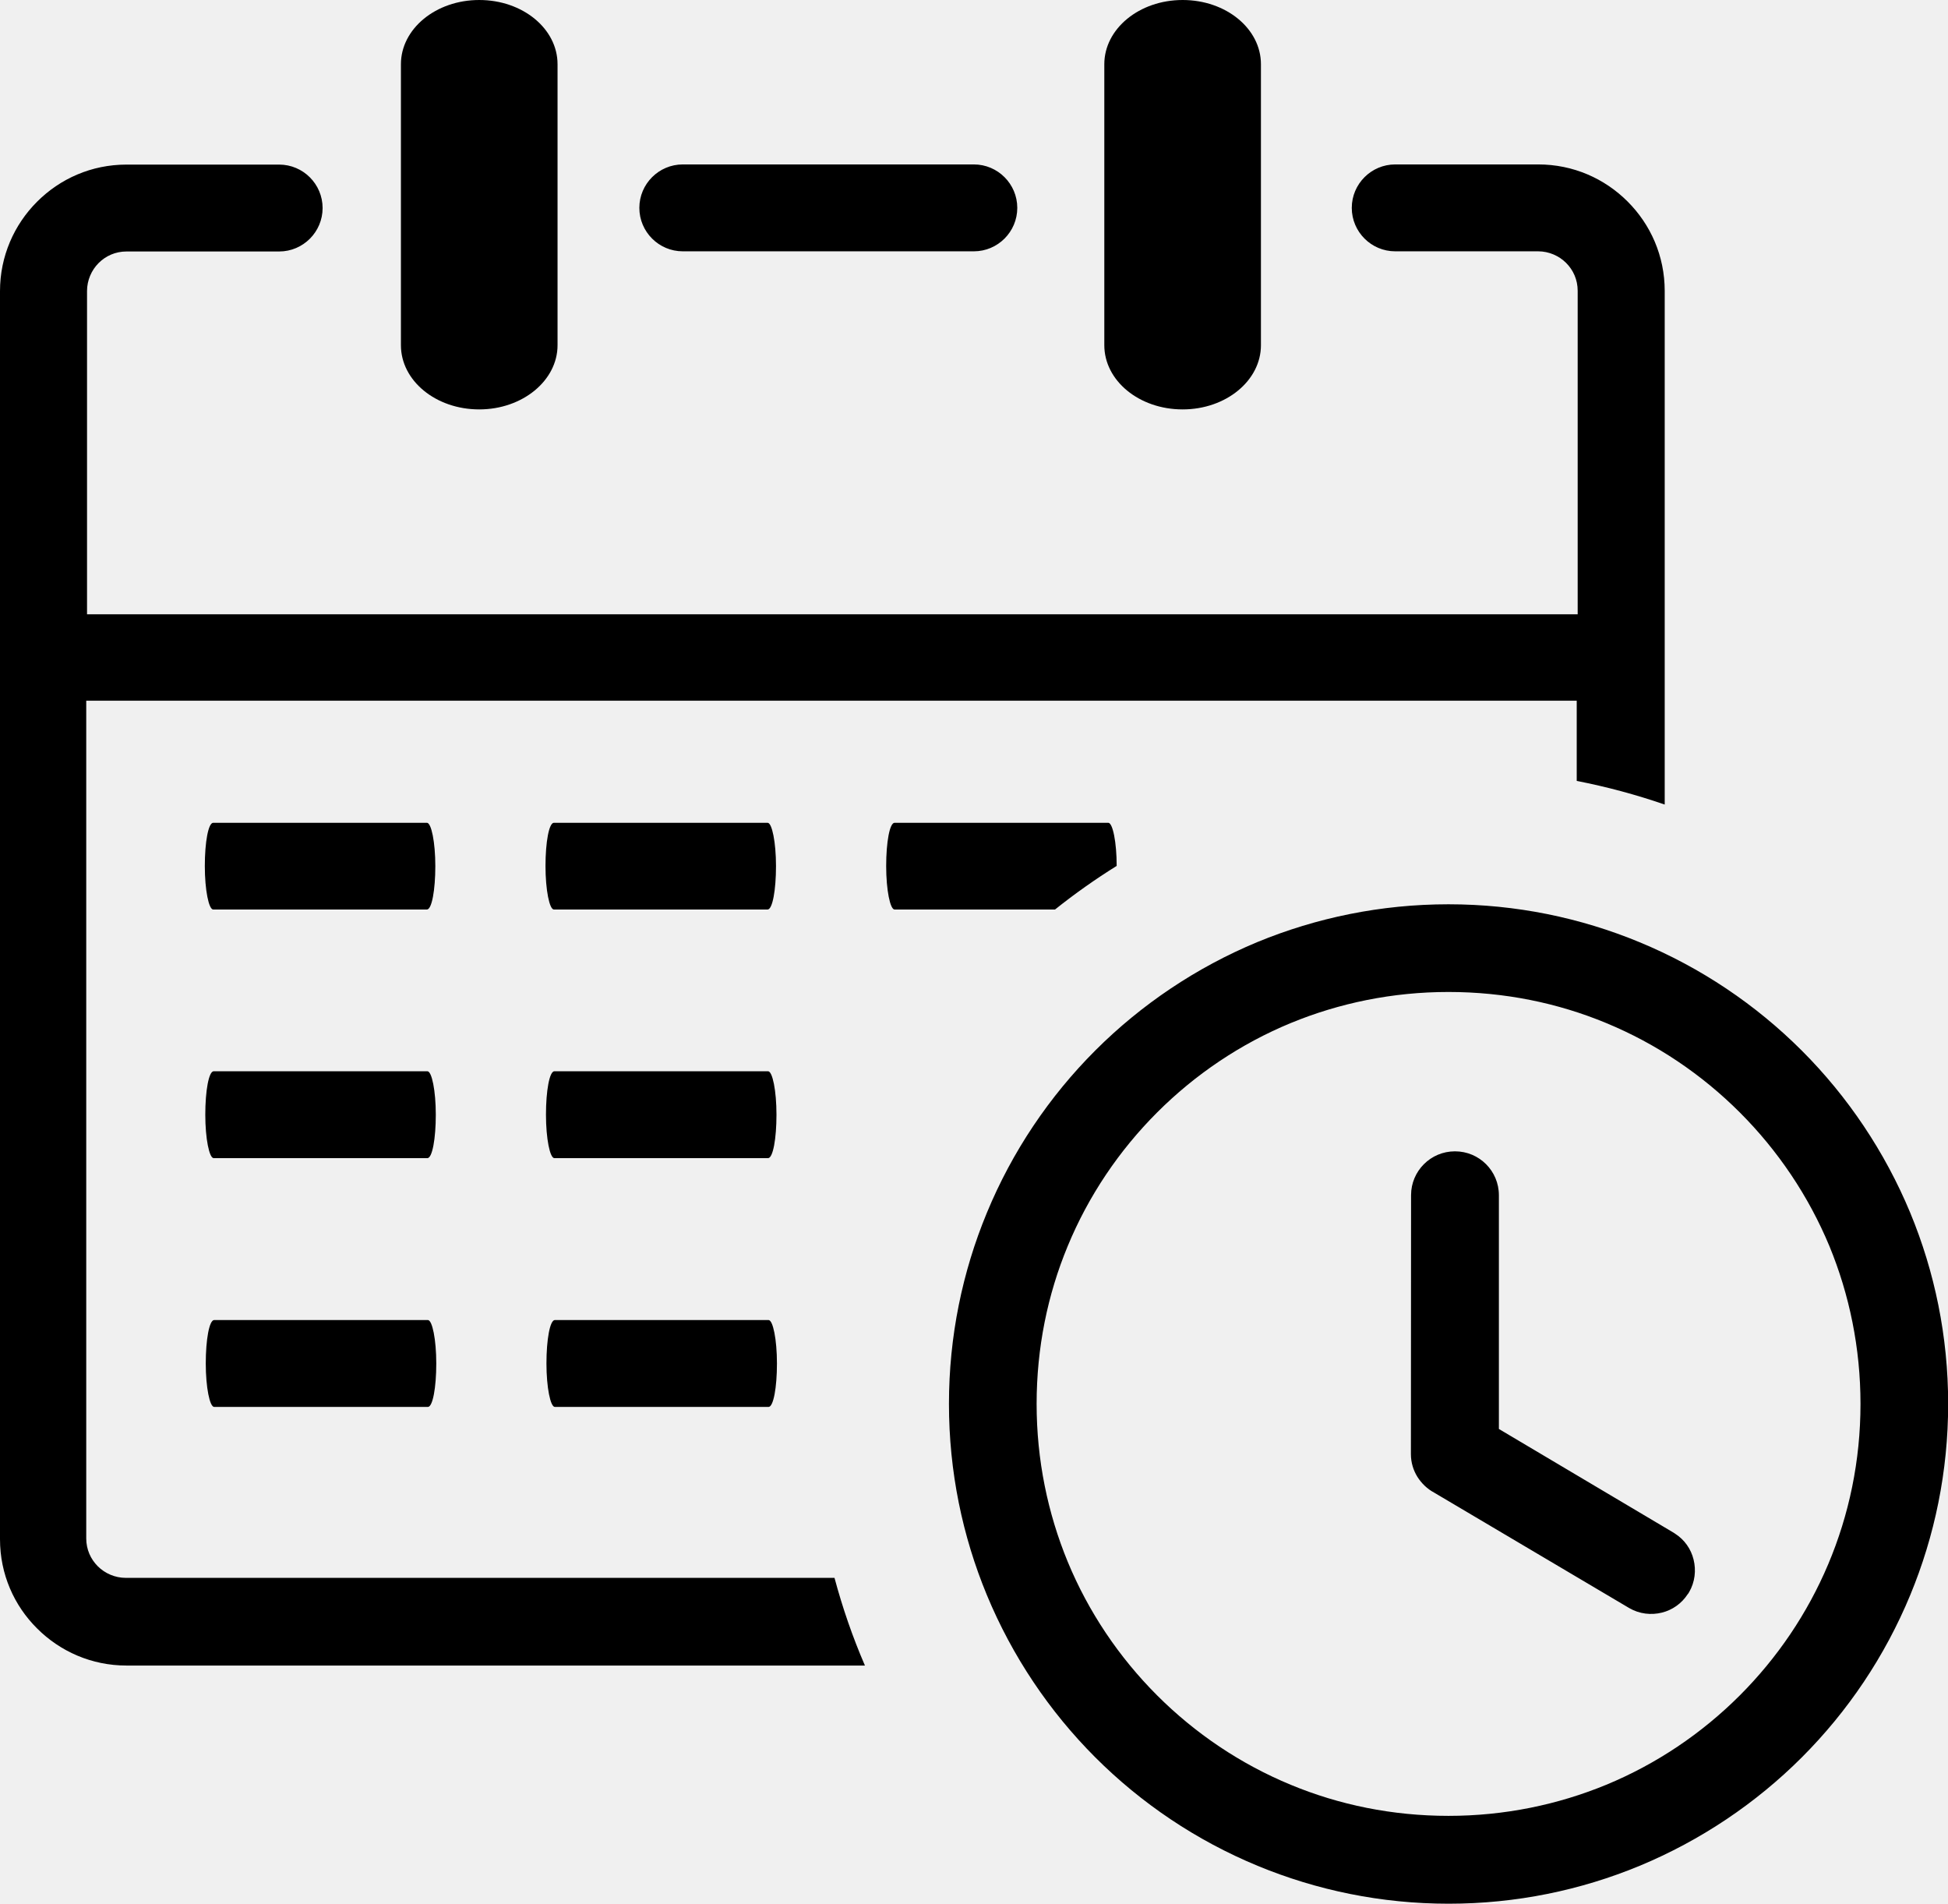
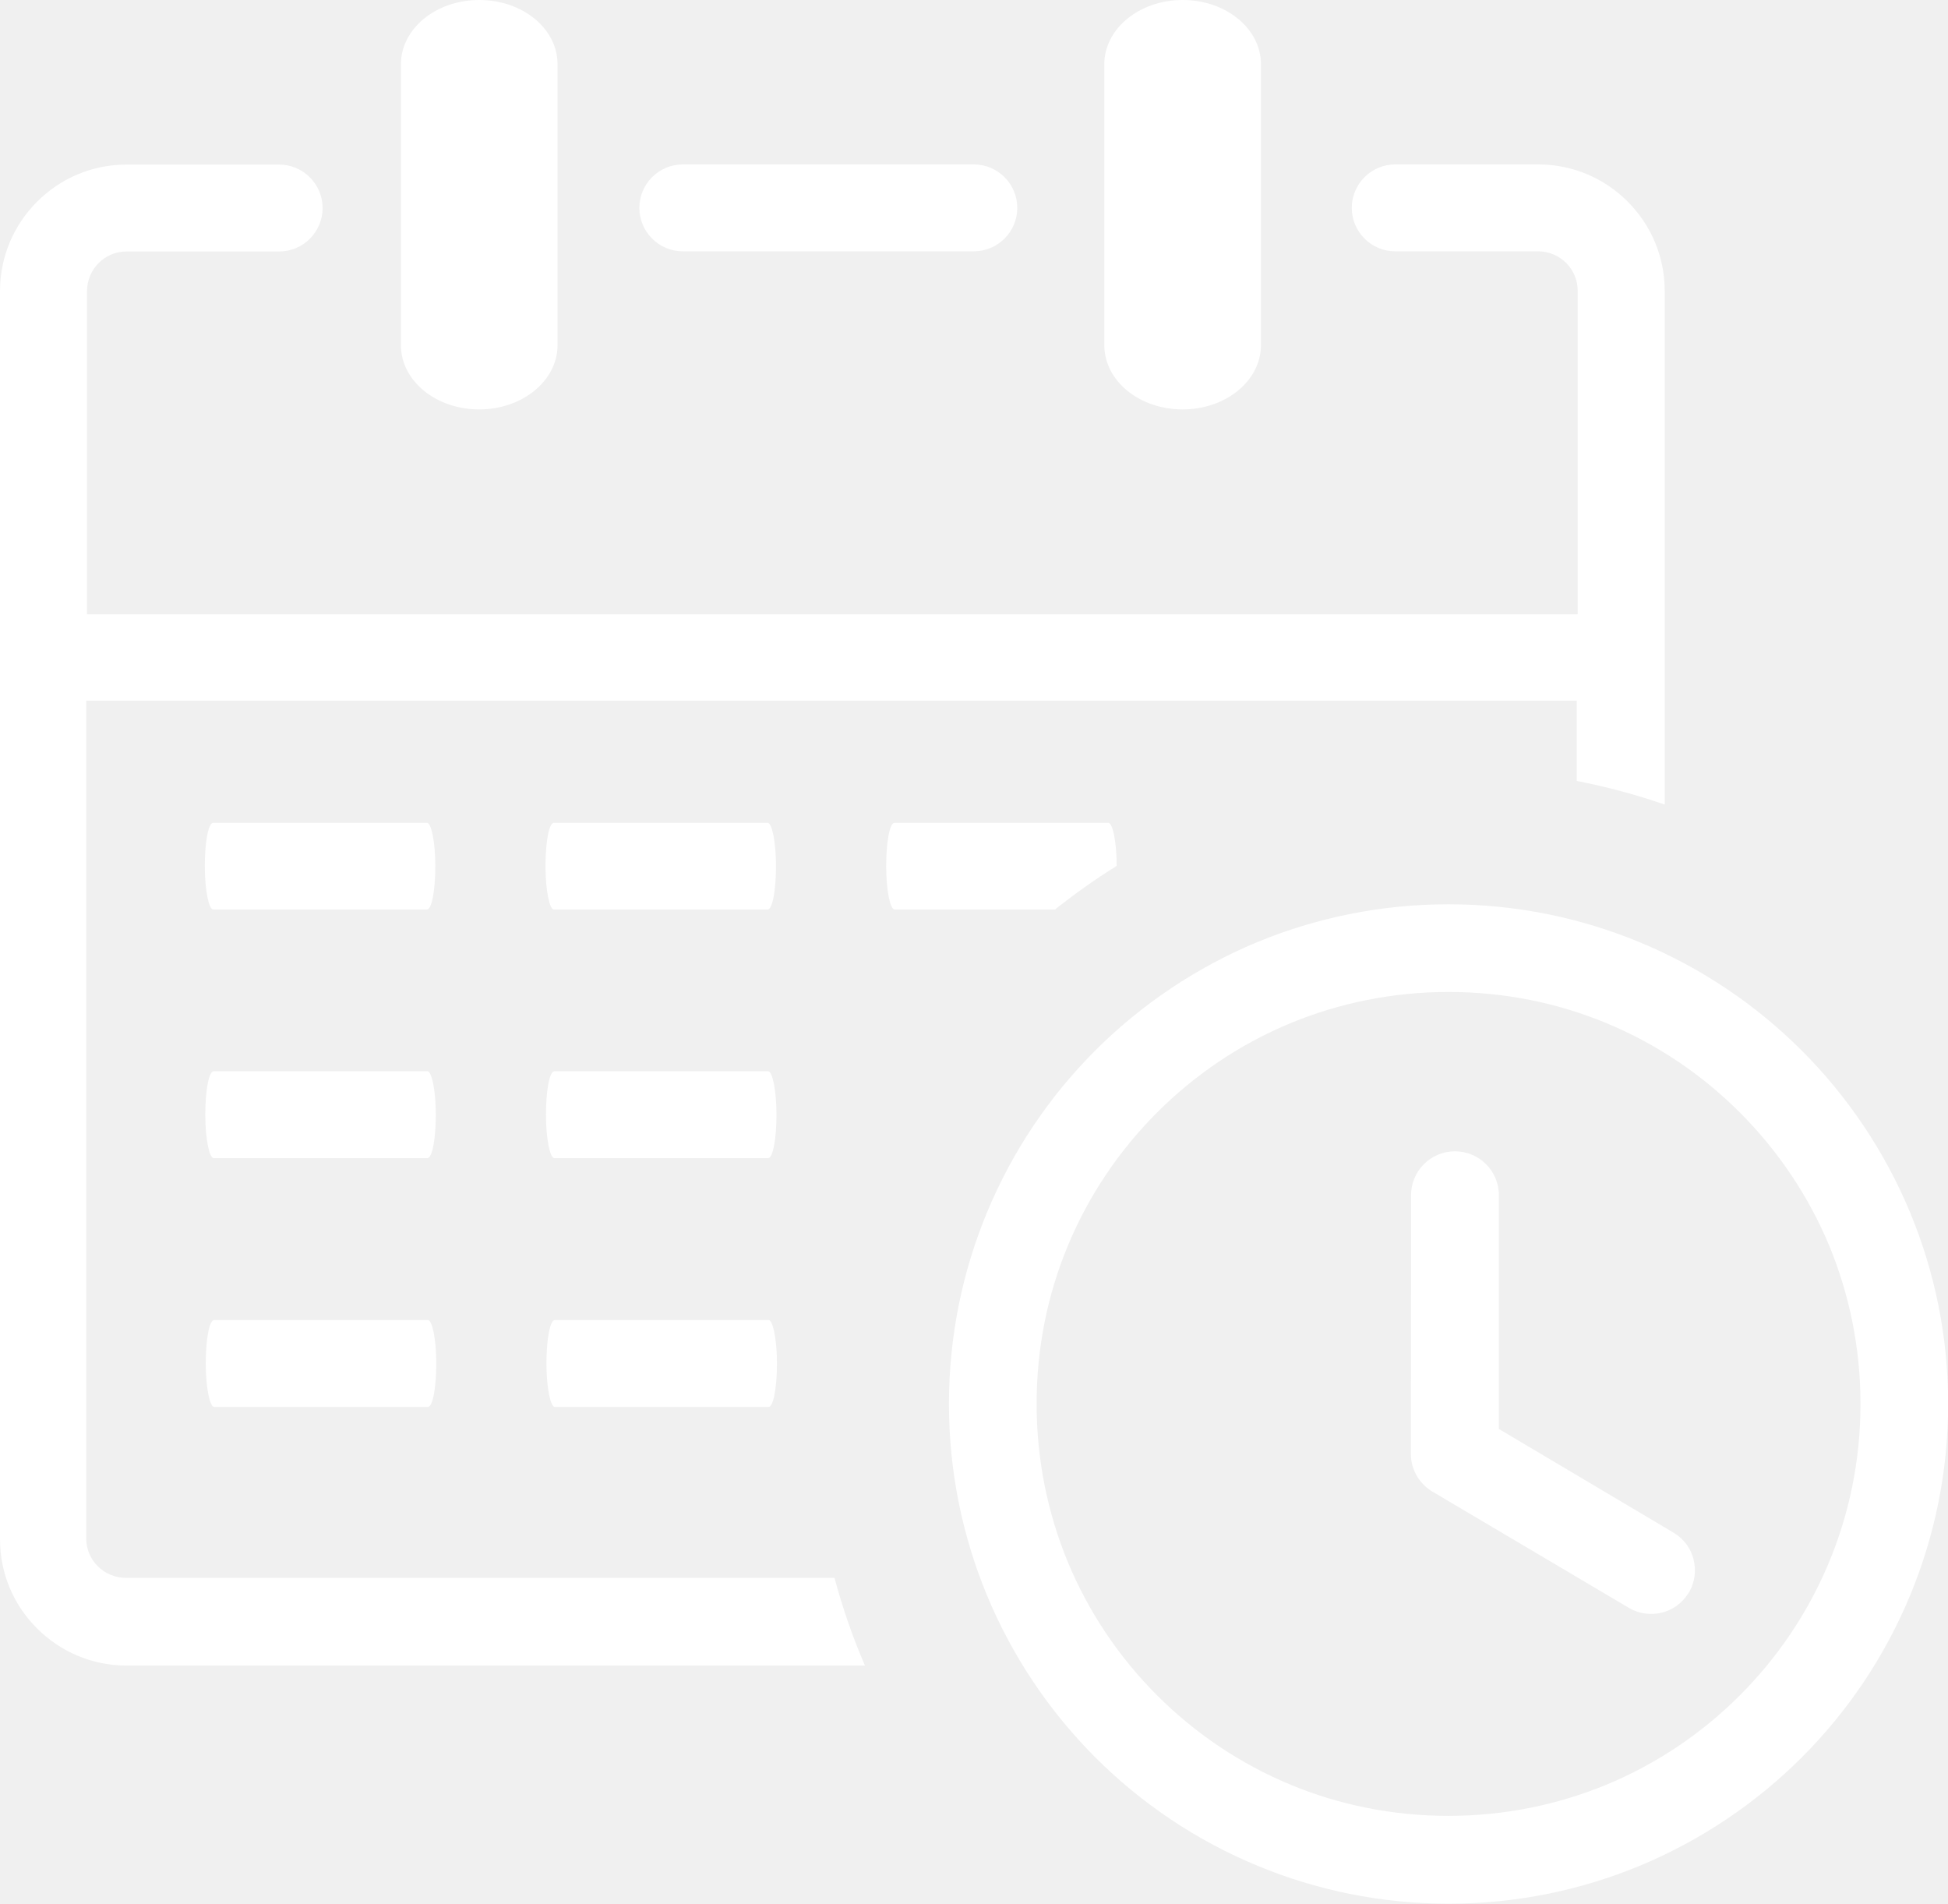
<svg xmlns="http://www.w3.org/2000/svg" version="1.1" id="Layer_1" x="0px" y="0px" viewBox="0 0 122.88 120.06" style="enable-background:new 0 0 122.88 120.06" xml:space="preserve">
-   <g>
-     <path d="M69.66,4.05c0-2.23,2.2-4.05,4.94-4.05c2.74,0,4.94,1.81,4.94,4.05v17.72c0,2.23-2.2,4.05-4.94,4.05 c-2.74,0-4.94-1.81-4.94-4.05V4.05L69.66,4.05z M91.37,57.03c4.26,0,8.33,0.85,12.05,2.39c3.87,1.6,7.34,3.94,10.24,6.84 c2.9,2.9,5.24,6.38,6.84,10.23c1.54,3.72,2.39,7.79,2.39,12.05c0,4.26-0.85,8.33-2.39,12.05c-1.6,3.87-3.94,7.34-6.84,10.24 c-2.9,2.9-6.38,5.24-10.23,6.84c-3.72,1.54-7.79,2.39-12.05,2.39c-4.26,0-8.33-0.85-12.05-2.39c-3.87-1.6-7.34-3.94-10.24-6.84 c-2.9-2.9-5.24-6.38-6.84-10.24c-1.54-3.72-2.39-7.79-2.39-12.05c0-4.26,0.85-8.33,2.39-12.05c1.6-3.87,3.94-7.34,6.84-10.24 c2.9-2.9,6.38-5.24,10.23-6.84C83.04,57.88,87.1,57.03,91.37,57.03L91.37,57.03z M89.01,75.37c0-0.76,0.31-1.45,0.81-1.95l0,0l0,0 c0.5-0.5,1.19-0.81,1.96-0.81c0.77,0,1.46,0.31,1.96,0.81c0.5,0.5,0.81,1.19,0.81,1.96v14.74l11.02,6.54l0.09,0.06 c0.61,0.39,1.01,0.98,1.17,1.63c0.17,0.68,0.09,1.42-0.28,2.06l-0.02,0.03c-0.02,0.04-0.04,0.07-0.07,0.1 c-0.39,0.6-0.98,1-1.62,1.16c-0.68,0.17-1.42,0.09-2.06-0.28l-12.32-7.29c-0.43-0.23-0.79-0.58-1.05-0.99 c-0.26-0.42-0.41-0.91-0.41-1.43h0L89.01,75.37L89.01,75.37L89.01,75.37z M109.75,70.16c-2.4-2.4-5.26-4.33-8.43-5.64 c-3.06-1.27-6.42-1.96-9.95-1.96s-6.89,0.7-9.95,1.96c-3.17,1.31-6.03,3.24-8.43,5.64c-2.4,2.4-4.33,5.26-5.64,8.43 c-1.27,3.06-1.96,6.42-1.96,9.95c0,3.53,0.7,6.89,1.96,9.95c1.31,3.17,3.24,6.03,5.64,8.43c2.4,2.4,5.26,4.33,8.43,5.64 c3.06,1.27,6.42,1.96,9.95,1.96s6.89-0.7,9.95-1.96c3.17-1.31,6.03-3.24,8.43-5.64c4.71-4.71,7.61-11.2,7.61-18.38 c0-3.53-0.7-6.89-1.96-9.95C114.08,75.42,112.15,72.56,109.75,70.16L109.75,70.16z M13.45,57.36c-0.28,0-0.53-1.23-0.53-2.74 c0-1.51,0.22-2.73,0.53-2.73h13.48c0.28,0,0.53,1.23,0.53,2.73c0,1.51-0.22,2.74-0.53,2.74H13.45L13.45,57.36z M34.94,57.36 c-0.28,0-0.53-1.23-0.53-2.74c0-1.51,0.22-2.73,0.53-2.73h13.48c0.28,0,0.53,1.23,0.53,2.73c0,1.51-0.22,2.74-0.53,2.74H34.94 L34.94,57.36z M56.43,57.36c-0.28,0-0.53-1.23-0.53-2.74c0-1.51,0.22-2.73,0.53-2.73h13.48c0.28,0,0.53,1.22,0.53,2.72 c-1.35,0.84-2.65,1.76-3.89,2.75H56.43L56.43,57.36z M13.48,73.04c-0.28,0-0.53-1.23-0.53-2.74c0-1.51,0.22-2.74,0.53-2.74h13.48 c0.28,0,0.53,1.23,0.53,2.74c0,1.51-0.22,2.74-0.53,2.74H13.48L13.48,73.04z M34.97,73.04c-0.28,0-0.53-1.23-0.53-2.74 c0-1.51,0.22-2.74,0.53-2.74h13.48c0.28,0,0.53,1.23,0.53,2.74c0,1.51-0.22,2.74-0.53,2.74H34.97L34.97,73.04z M13.51,88.73 c-0.28,0-0.53-1.23-0.53-2.74c0-1.51,0.22-2.74,0.53-2.74h13.48c0.28,0,0.53,1.23,0.53,2.74c0,1.51-0.22,2.74-0.53,2.74H13.51 L13.51,88.73z M35,88.73c-0.28,0-0.53-1.23-0.53-2.74c0-1.51,0.22-2.74,0.53-2.74h13.48c0.28,0,0.53,1.23,0.53,2.74 c0,1.51-0.22,2.74-0.53,2.74H35L35,88.73z M25.29,4.05c0-2.23,2.2-4.05,4.94-4.05c2.74,0,4.94,1.81,4.94,4.05v17.72 c0,2.23-2.21,4.05-4.94,4.05c-2.74,0-4.94-1.81-4.94-4.05V4.05L25.29,4.05z M5.44,38.74h94.08v-20.4c0-0.7-0.28-1.31-0.73-1.76 c-0.45-0.45-1.09-0.73-1.76-0.73h-9.02c-1.51,0-2.74-1.23-2.74-2.74c0-1.51,1.23-2.74,2.74-2.74h9.02c2.21,0,4.19,0.89,5.64,2.34 c1.45,1.45,2.34,3.43,2.34,5.64v32.39c-1.8-0.62-3.65-1.12-5.55-1.49v-5.06h0.06H5.44v52.83c0,0.7,0.28,1.31,0.73,1.76 c0.45,0.45,1.09,0.73,1.76,0.73h44.71c0.51,1.9,1.15,3.75,1.92,5.53H7.98c-2.2,0-4.19-0.89-5.64-2.34C0.89,101.26,0,99.28,0,97.07 V18.36c0-2.2,0.89-4.19,2.34-5.64c1.45-1.45,3.43-2.34,5.64-2.34h9.63c1.51,0,2.74,1.23,2.74,2.74c0,1.51-1.23,2.74-2.74,2.74H7.98 c-0.7,0-1.31,0.28-1.76,0.73c-0.45,0.45-0.73,1.09-0.73,1.76v20.4H5.44L5.44,38.74z M43.07,15.85c-1.51,0-2.74-1.23-2.74-2.74 c0-1.51,1.23-2.74,2.74-2.74h18.36c1.51,0,2.74,1.23,2.74,2.74c0,1.51-1.23,2.74-2.74,2.74H43.07L43.07,15.85z" />
-   </g>
+   <defs id="defs1" />
+   <path d="M69.66,4.05c0-2.23,2.2-4.05,4.94-4.05c2.74,0,4.94,1.81,4.94,4.05v17.72c0,2.23-2.2,4.05-4.94,4.05 c-2.74,0-4.94-1.81-4.94-4.05V4.05L69.66,4.05z M91.37,57.03c4.26,0,8.33,0.85,12.05,2.39c3.87,1.6,7.34,3.94,10.24,6.84 c2.9,2.9,5.24,6.38,6.84,10.23c1.54,3.72,2.39,7.79,2.39,12.05c0,4.26-0.85,8.33-2.39,12.05c-1.6,3.87-3.94,7.34-6.84,10.24 c-2.9,2.9-6.38,5.24-10.23,6.84c-3.72,1.54-7.79,2.39-12.05,2.39c-4.26,0-8.33-0.85-12.05-2.39c-3.87-1.6-7.34-3.94-10.24-6.84 c-2.9-2.9-5.24-6.38-6.84-10.24c-1.54-3.72-2.39-7.79-2.39-12.05c0-4.26,0.85-8.33,2.39-12.05c1.6-3.87,3.94-7.34,6.84-10.24 c2.9-2.9,6.38-5.24,10.23-6.84C83.04,57.88,87.1,57.03,91.37,57.03L91.37,57.03z M89.01,75.37c0-0.76,0.31-1.45,0.81-1.95l0,0l0,0 c0.5-0.5,1.19-0.81,1.96-0.81c0.77,0,1.46,0.31,1.96,0.81c0.5,0.5,0.81,1.19,0.81,1.96v14.74l11.02,6.54l0.09,0.06 c0.61,0.39,1.01,0.98,1.17,1.63c0.17,0.68,0.09,1.42-0.28,2.06l-0.02,0.03c-0.02,0.04-0.04,0.07-0.07,0.1 c-0.39,0.6-0.98,1-1.62,1.16c-0.68,0.17-1.42,0.09-2.06-0.28l-12.32-7.29c-0.43-0.23-0.79-0.58-1.05-0.99 c-0.26-0.42-0.41-0.91-0.41-1.43h0L89.01,75.37L89.01,75.37L89.01,75.37z M109.75,70.16c-2.4-2.4-5.26-4.33-8.43-5.64 c-3.06-1.27-6.42-1.96-9.95-1.96s-6.89,0.7-9.95,1.96c-3.17,1.31-6.03,3.24-8.43,5.64c-2.4,2.4-4.33,5.26-5.64,8.43 c-1.27,3.06-1.96,6.42-1.96,9.95c0,3.53,0.7,6.89,1.96,9.95c1.31,3.17,3.24,6.03,5.64,8.43c2.4,2.4,5.26,4.33,8.43,5.64 c3.06,1.27,6.42,1.96,9.95,1.96s6.89-0.7,9.95-1.96c3.17-1.31,6.03-3.24,8.43-5.64c4.71-4.71,7.61-11.2,7.61-18.38 c0-3.53-0.7-6.89-1.96-9.95C114.08,75.42,112.15,72.56,109.75,70.16L109.75,70.16z M13.45,57.36c-0.28,0-0.53-1.23-0.53-2.74 c0-1.51,0.22-2.73,0.53-2.73h13.48c0.28,0,0.53,1.23,0.53,2.73c0,1.51-0.22,2.74-0.53,2.74H13.45L13.45,57.36z M34.94,57.36 c-0.28,0-0.53-1.23-0.53-2.74c0-1.51,0.22-2.73,0.53-2.73h13.48c0.28,0,0.53,1.23,0.53,2.73c0,1.51-0.22,2.74-0.53,2.74H34.94 L34.94,57.36z M56.43,57.36c-0.28,0-0.53-1.23-0.53-2.74c0-1.51,0.22-2.73,0.53-2.73h13.48c0.28,0,0.53,1.22,0.53,2.72 c-1.35,0.84-2.65,1.76-3.89,2.75H56.43L56.43,57.36z M13.48,73.04c-0.28,0-0.53-1.23-0.53-2.74c0-1.51,0.22-2.74,0.53-2.74h13.48 c0.28,0,0.53,1.23,0.53,2.74c0,1.51-0.22,2.74-0.53,2.74H13.48L13.48,73.04z M34.97,73.04c-0.28,0-0.53-1.23-0.53-2.74 c0-1.51,0.22-2.74,0.53-2.74h13.48c0.28,0,0.53,1.23,0.53,2.74c0,1.51-0.22,2.74-0.53,2.74H34.97L34.97,73.04z M13.51,88.73 c-0.28,0-0.53-1.23-0.53-2.74c0-1.51,0.22-2.74,0.53-2.74h13.48c0.28,0,0.53,1.23,0.53,2.74c0,1.51-0.22,2.74-0.53,2.74H13.51 L13.51,88.73z M35,88.73c-0.28,0-0.53-1.23-0.53-2.74c0-1.51,0.22-2.74,0.53-2.74h13.48c0.28,0,0.53,1.23,0.53,2.74 c0,1.51-0.22,2.74-0.53,2.74H35L35,88.73z M25.29,4.05c0-2.23,2.2-4.05,4.94-4.05c2.74,0,4.94,1.81,4.94,4.05v17.72 c0,2.23-2.21,4.05-4.94,4.05c-2.74,0-4.94-1.81-4.94-4.05V4.05L25.29,4.05z M5.44,38.74h94.08v-20.4c0-0.7-0.28-1.31-0.73-1.76 c-0.45-0.45-1.09-0.73-1.76-0.73h-9.02c-1.51,0-2.74-1.23-2.74-2.74c0-1.51,1.23-2.74,2.74-2.74h9.02c2.21,0,4.19,0.89,5.64,2.34 c1.45,1.45,2.34,3.43,2.34,5.64v32.39c-1.8-0.62-3.65-1.12-5.55-1.49v-5.06h0.06H5.44v52.83c0,0.7,0.28,1.31,0.73,1.76 c0.45,0.45,1.09,0.73,1.76,0.73h44.71c0.51,1.9,1.15,3.75,1.92,5.53H7.98c-2.2,0-4.19-0.89-5.64-2.34C0.89,101.26,0,99.28,0,97.07 V18.36c0-2.2,0.89-4.19,2.34-5.64c1.45-1.45,3.43-2.34,5.64-2.34h9.63c1.51,0,2.74,1.23,2.74,2.74c0,1.51-1.23,2.74-2.74,2.74H7.98 c-0.7,0-1.31,0.28-1.76,0.73c-0.45,0.45-0.73,1.09-0.73,1.76v20.4H5.44L5.44,38.74z M43.07,15.85c-1.51,0-2.74-1.23-2.74-2.74 c0-1.51,1.23-2.74,2.74-2.74h18.36c1.51,0,2.74,1.23,2.74,2.74c0,1.51-1.23,2.74-2.74,2.74H43.07L43.07,15.85z" id="path1" style="enable-background:new 0 0 122.88 120.06;fill:#ffffff" />
</svg>
